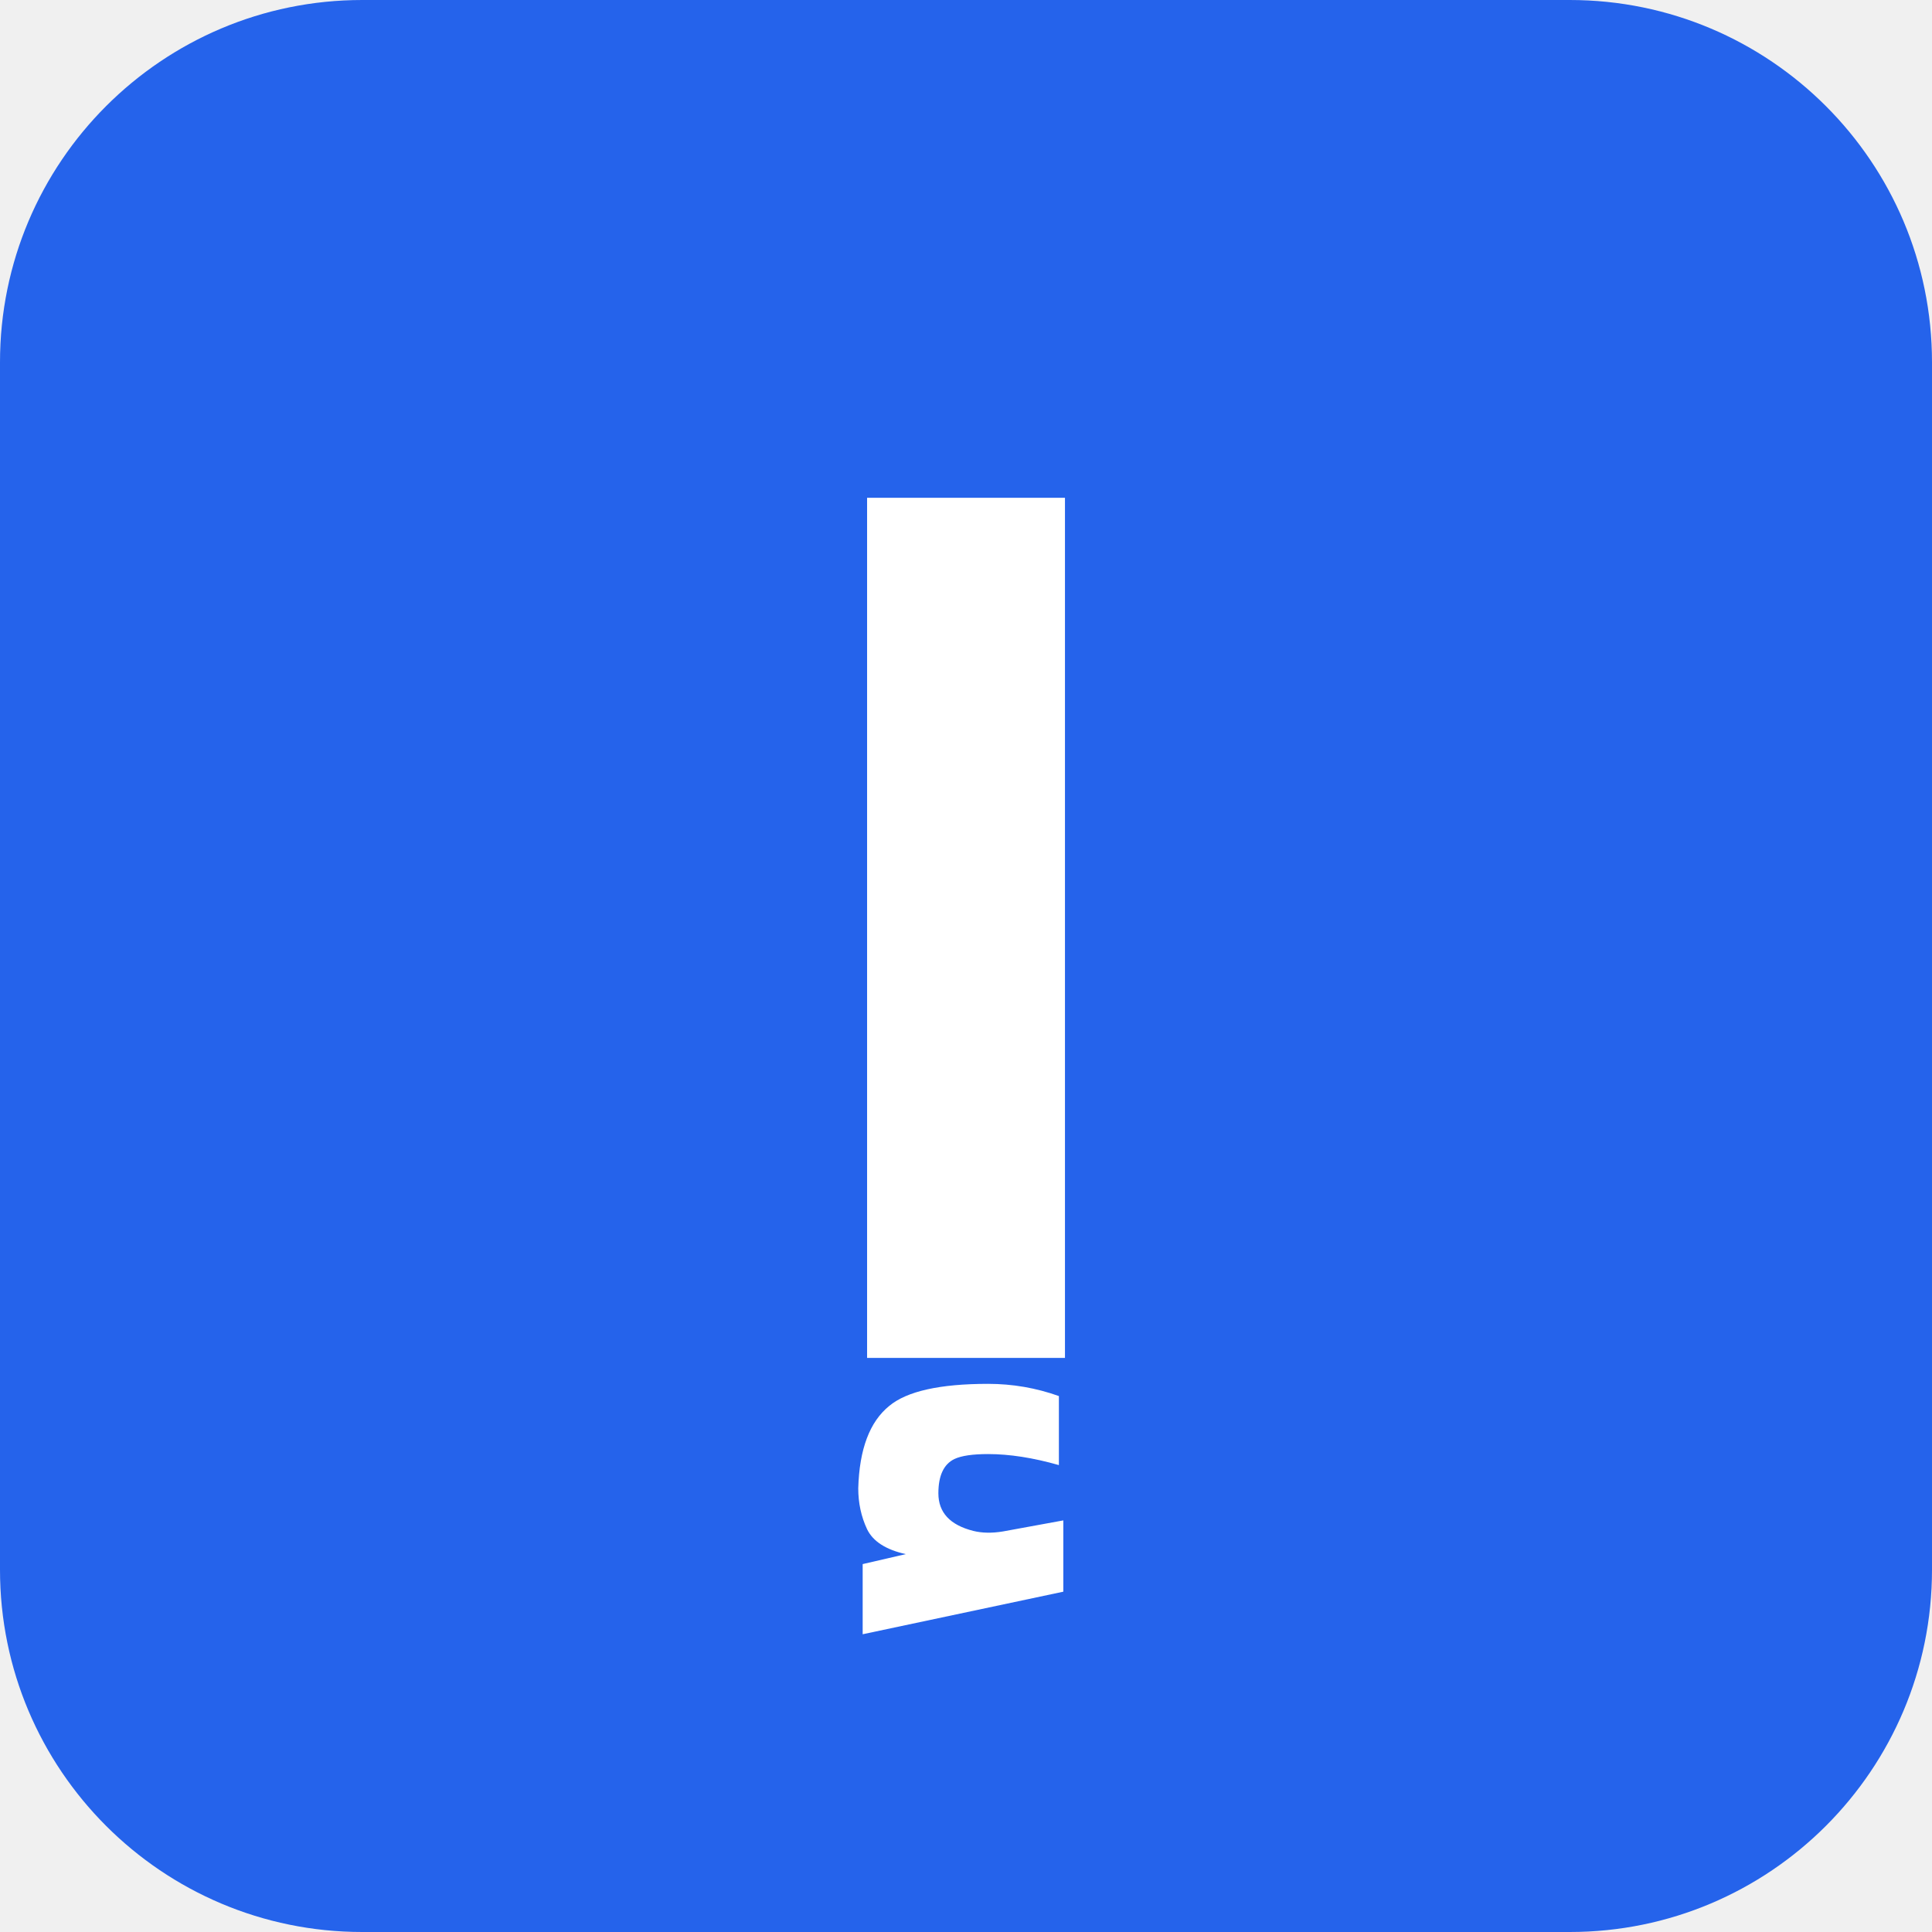
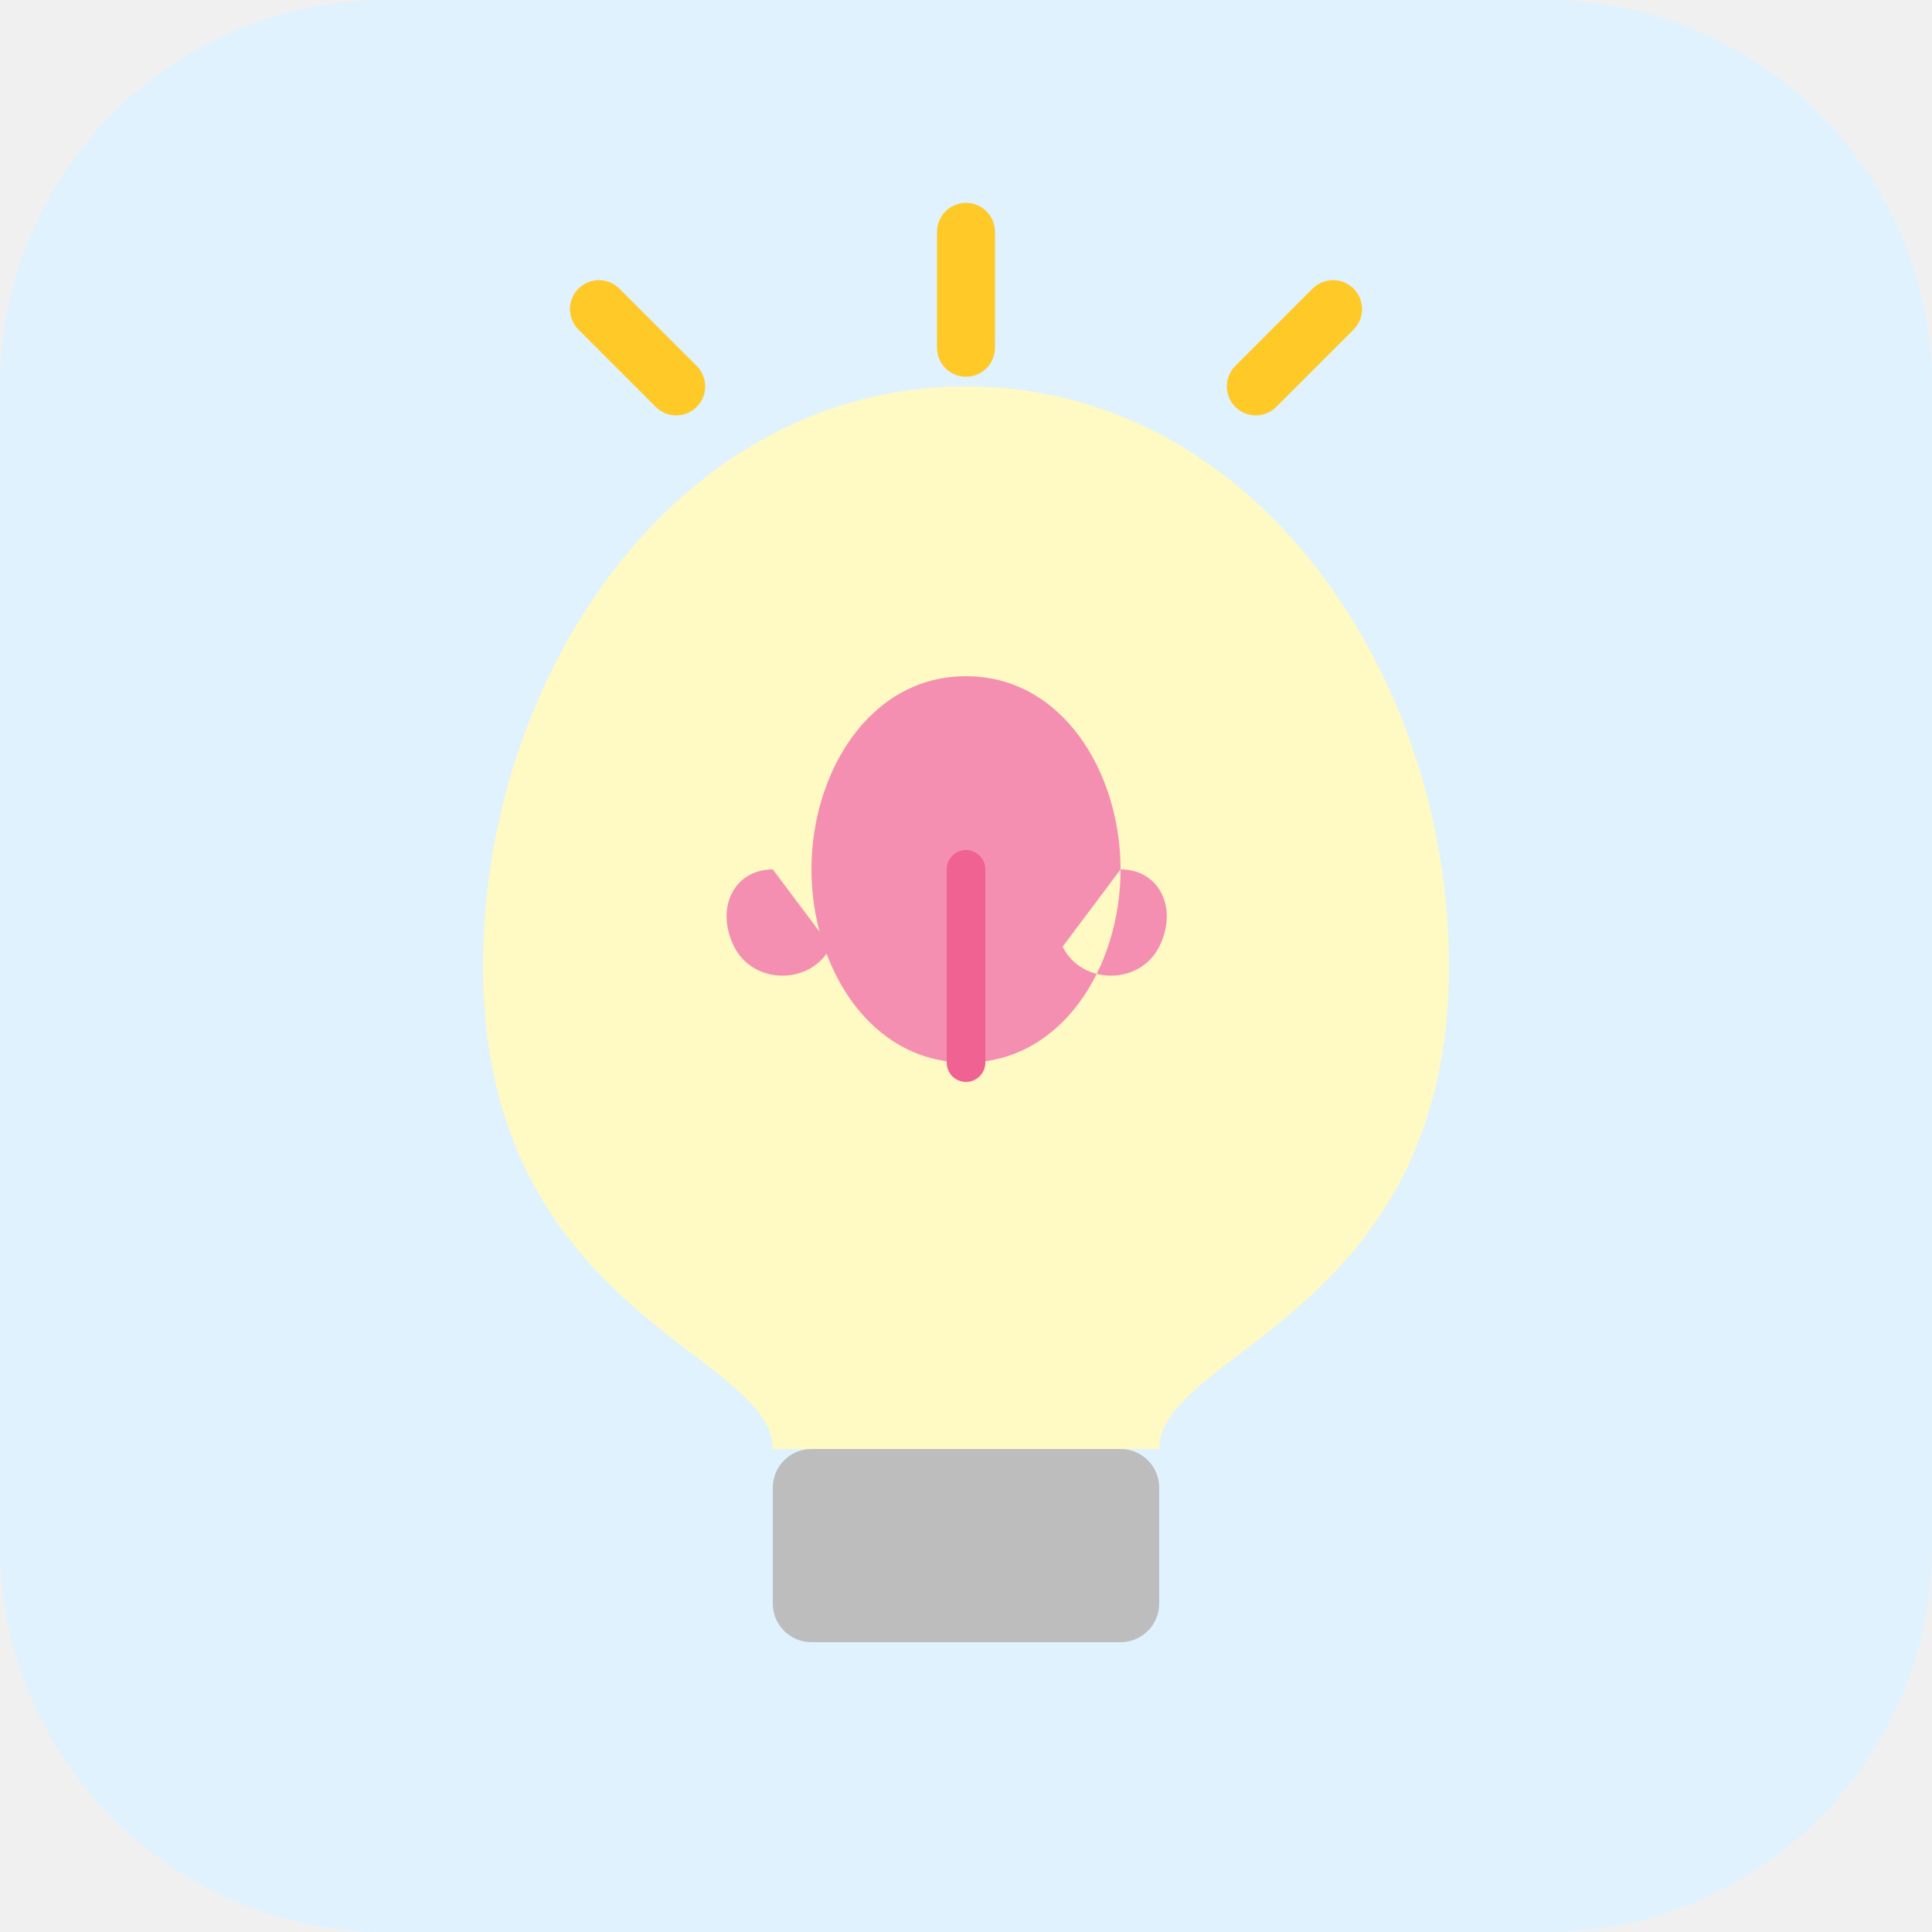
- <svg xmlns="http://www.w3.org/2000/svg" width="512" height="512" viewBox="0 0 512 512" fill="none">
-   <rect width="512" height="512" rx="96" fill="#2563EB" />
-   <text x="50%" y="50%" dominant-baseline="central" text-anchor="middle" font-family="Tajawal, sans-serif" font-size="300" font-weight="bold" fill="white">إ</text>
+ <svg xmlns="http://www.w3.org/2000/svg" width="512" height="512" viewBox="0 0 100 100">
+   <rect width="100" height="100" rx="20" fill="#E0F2FE" />
+   <path d="M50 20 C 35 20, 25 35, 25 50 C 25 68, 40 70, 40 75 L 60 75 C 60 70, 75 68, 75 50 C 75 35, 65 20, 50 20 Z" fill="#FFF9C4" />
+   <rect x="40" y="75" width="20" height="10" rx="2" fill="#BDBDBD" />
+   <path d="M50 35             c -5 0 -8 5 -8 10             c 0 5 3 10 8 10             s 8 -5 8 -10             c 0 -5 -3 -10 -8 -10                          m -10 10              c -2 0 -3 2 -2 4              c 1 2 4 2 5 0                          m 15 -4             c 2 0 3 2 2 4             c -1 2 -4 2 -5 0             " fill="#F48FB1" />
+   <path d="M50 45 L 50 55" stroke="#F06292" stroke-width="2" stroke-linecap="round" />
+   <path d="M50 12 V 18" stroke="#FFCA28" stroke-width="3" stroke-linecap="round" />
+   <path d="M35 20 l -4 -4" stroke="#FFCA28" stroke-width="3" stroke-linecap="round" />
+   <path d="M65 20 l 4 -4" stroke="#FFCA28" stroke-width="3" stroke-linecap="round" />
</svg>
